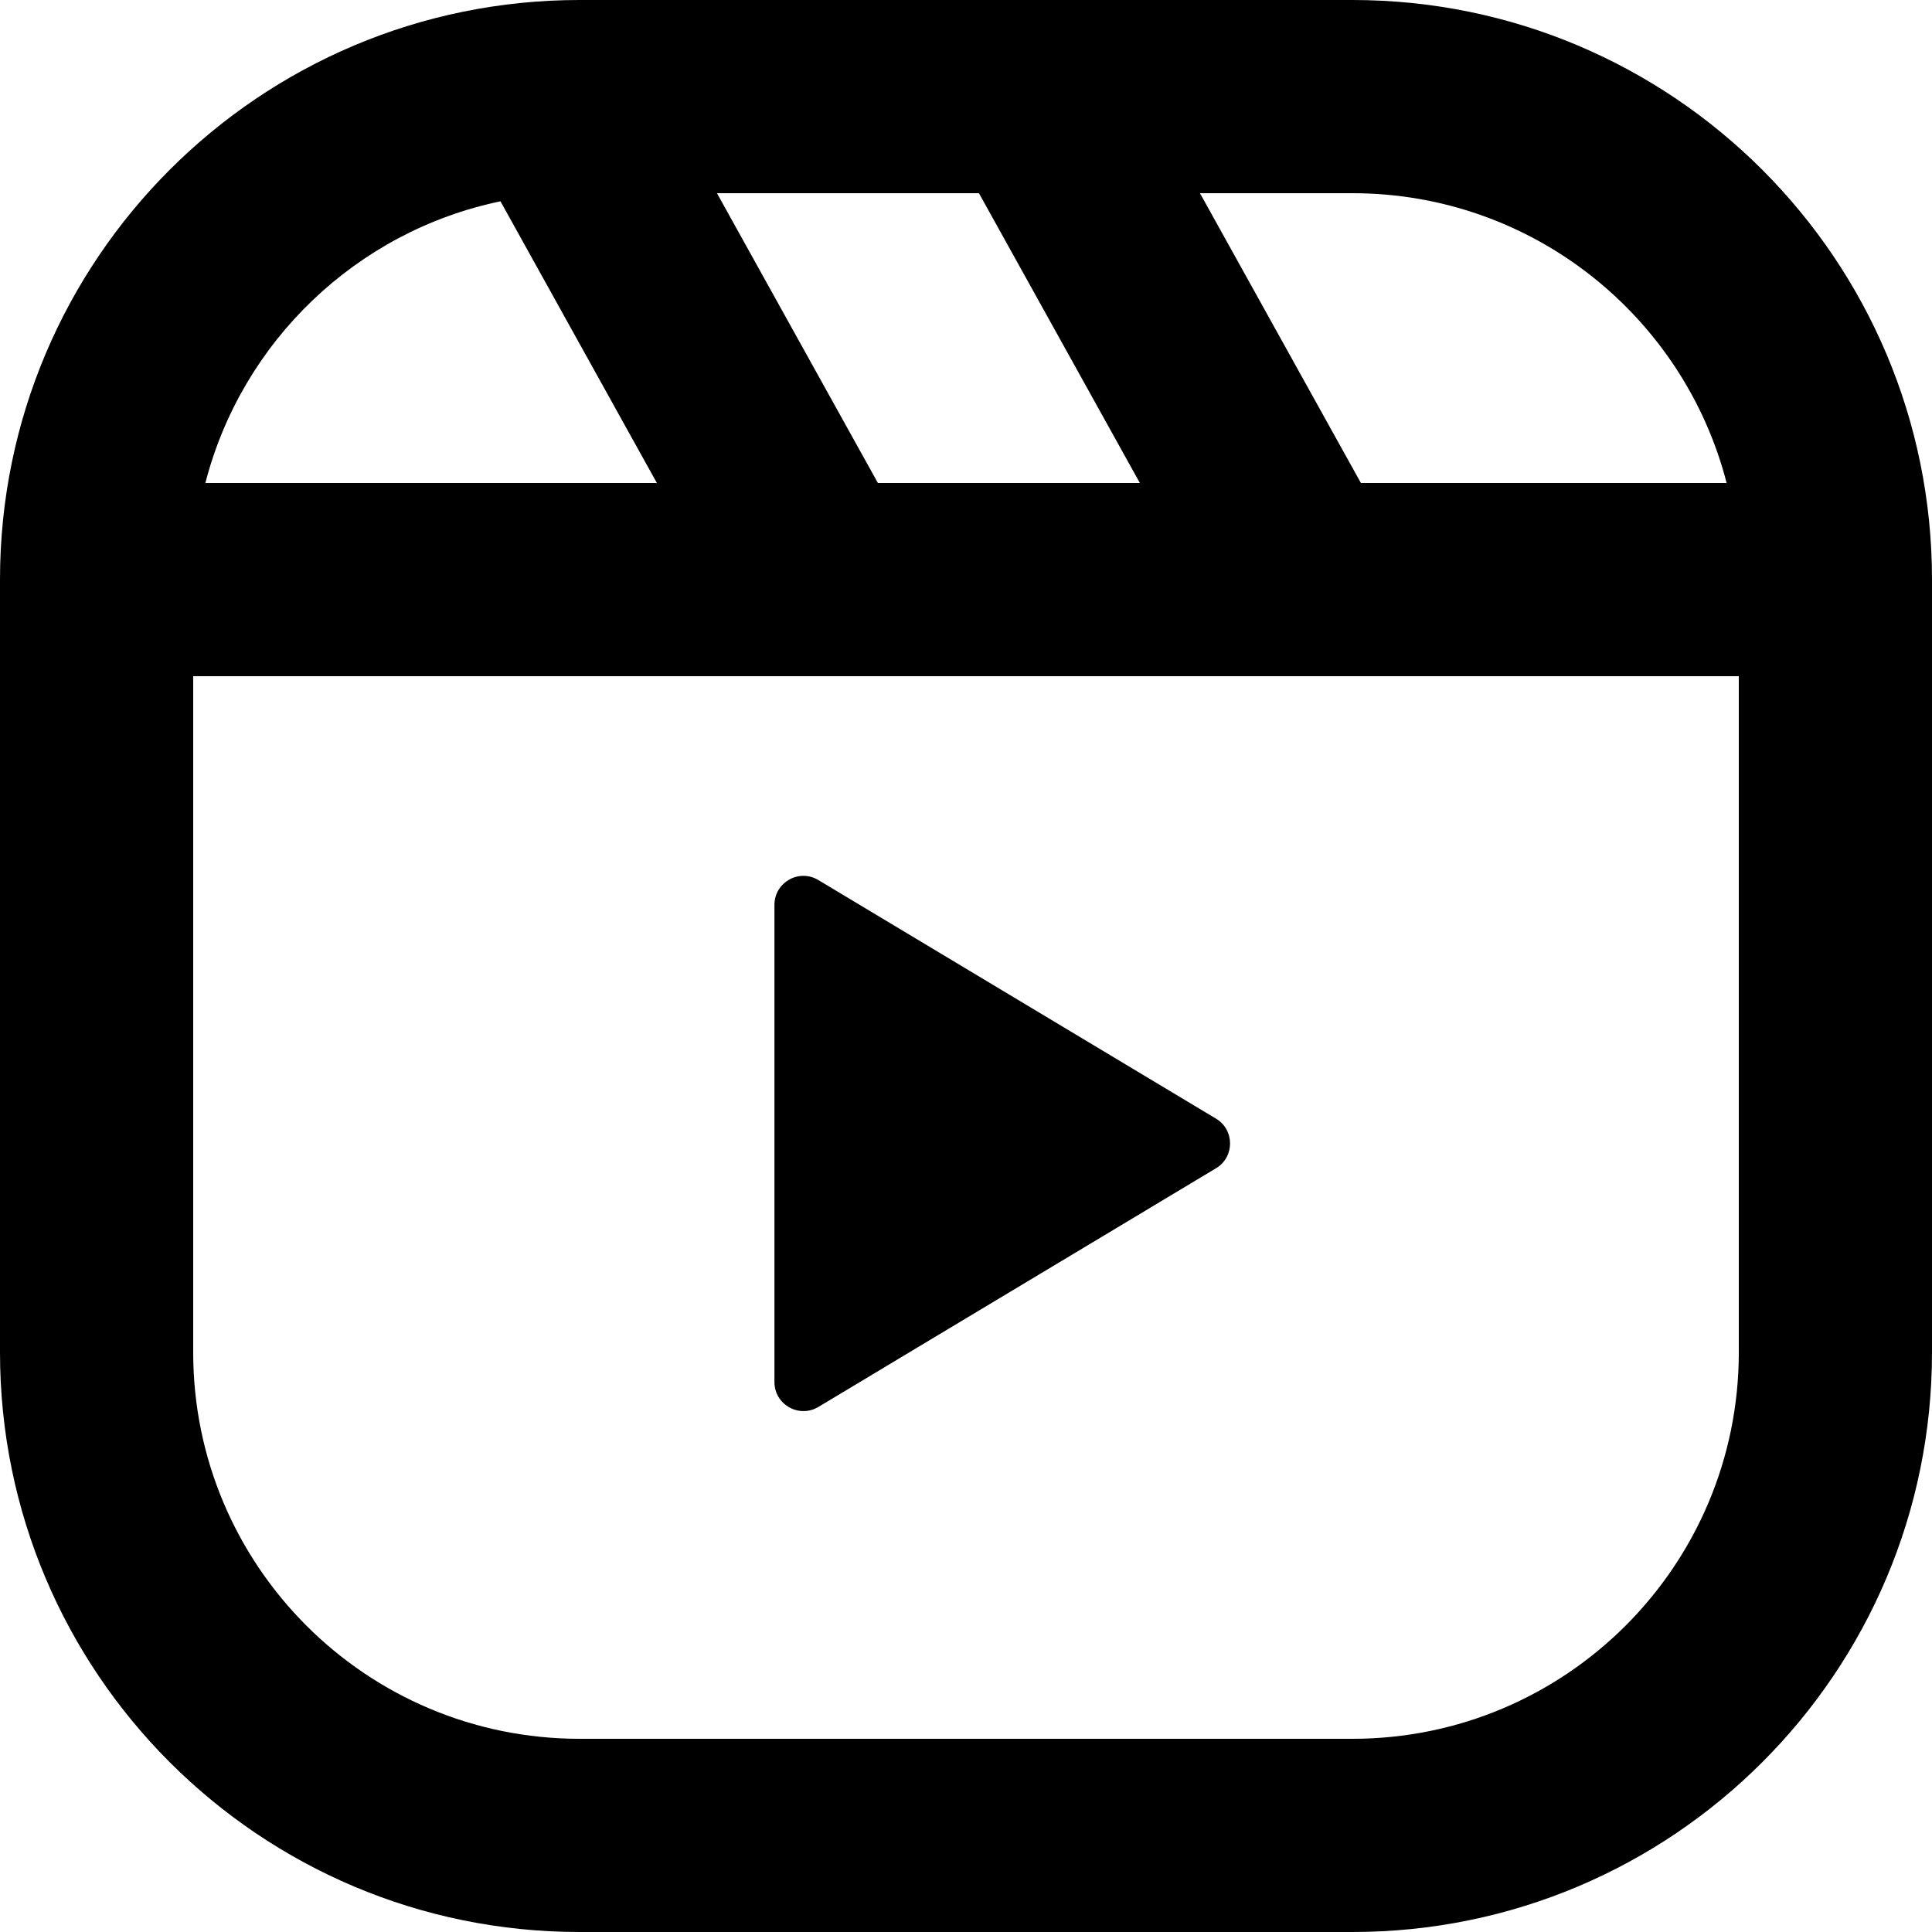
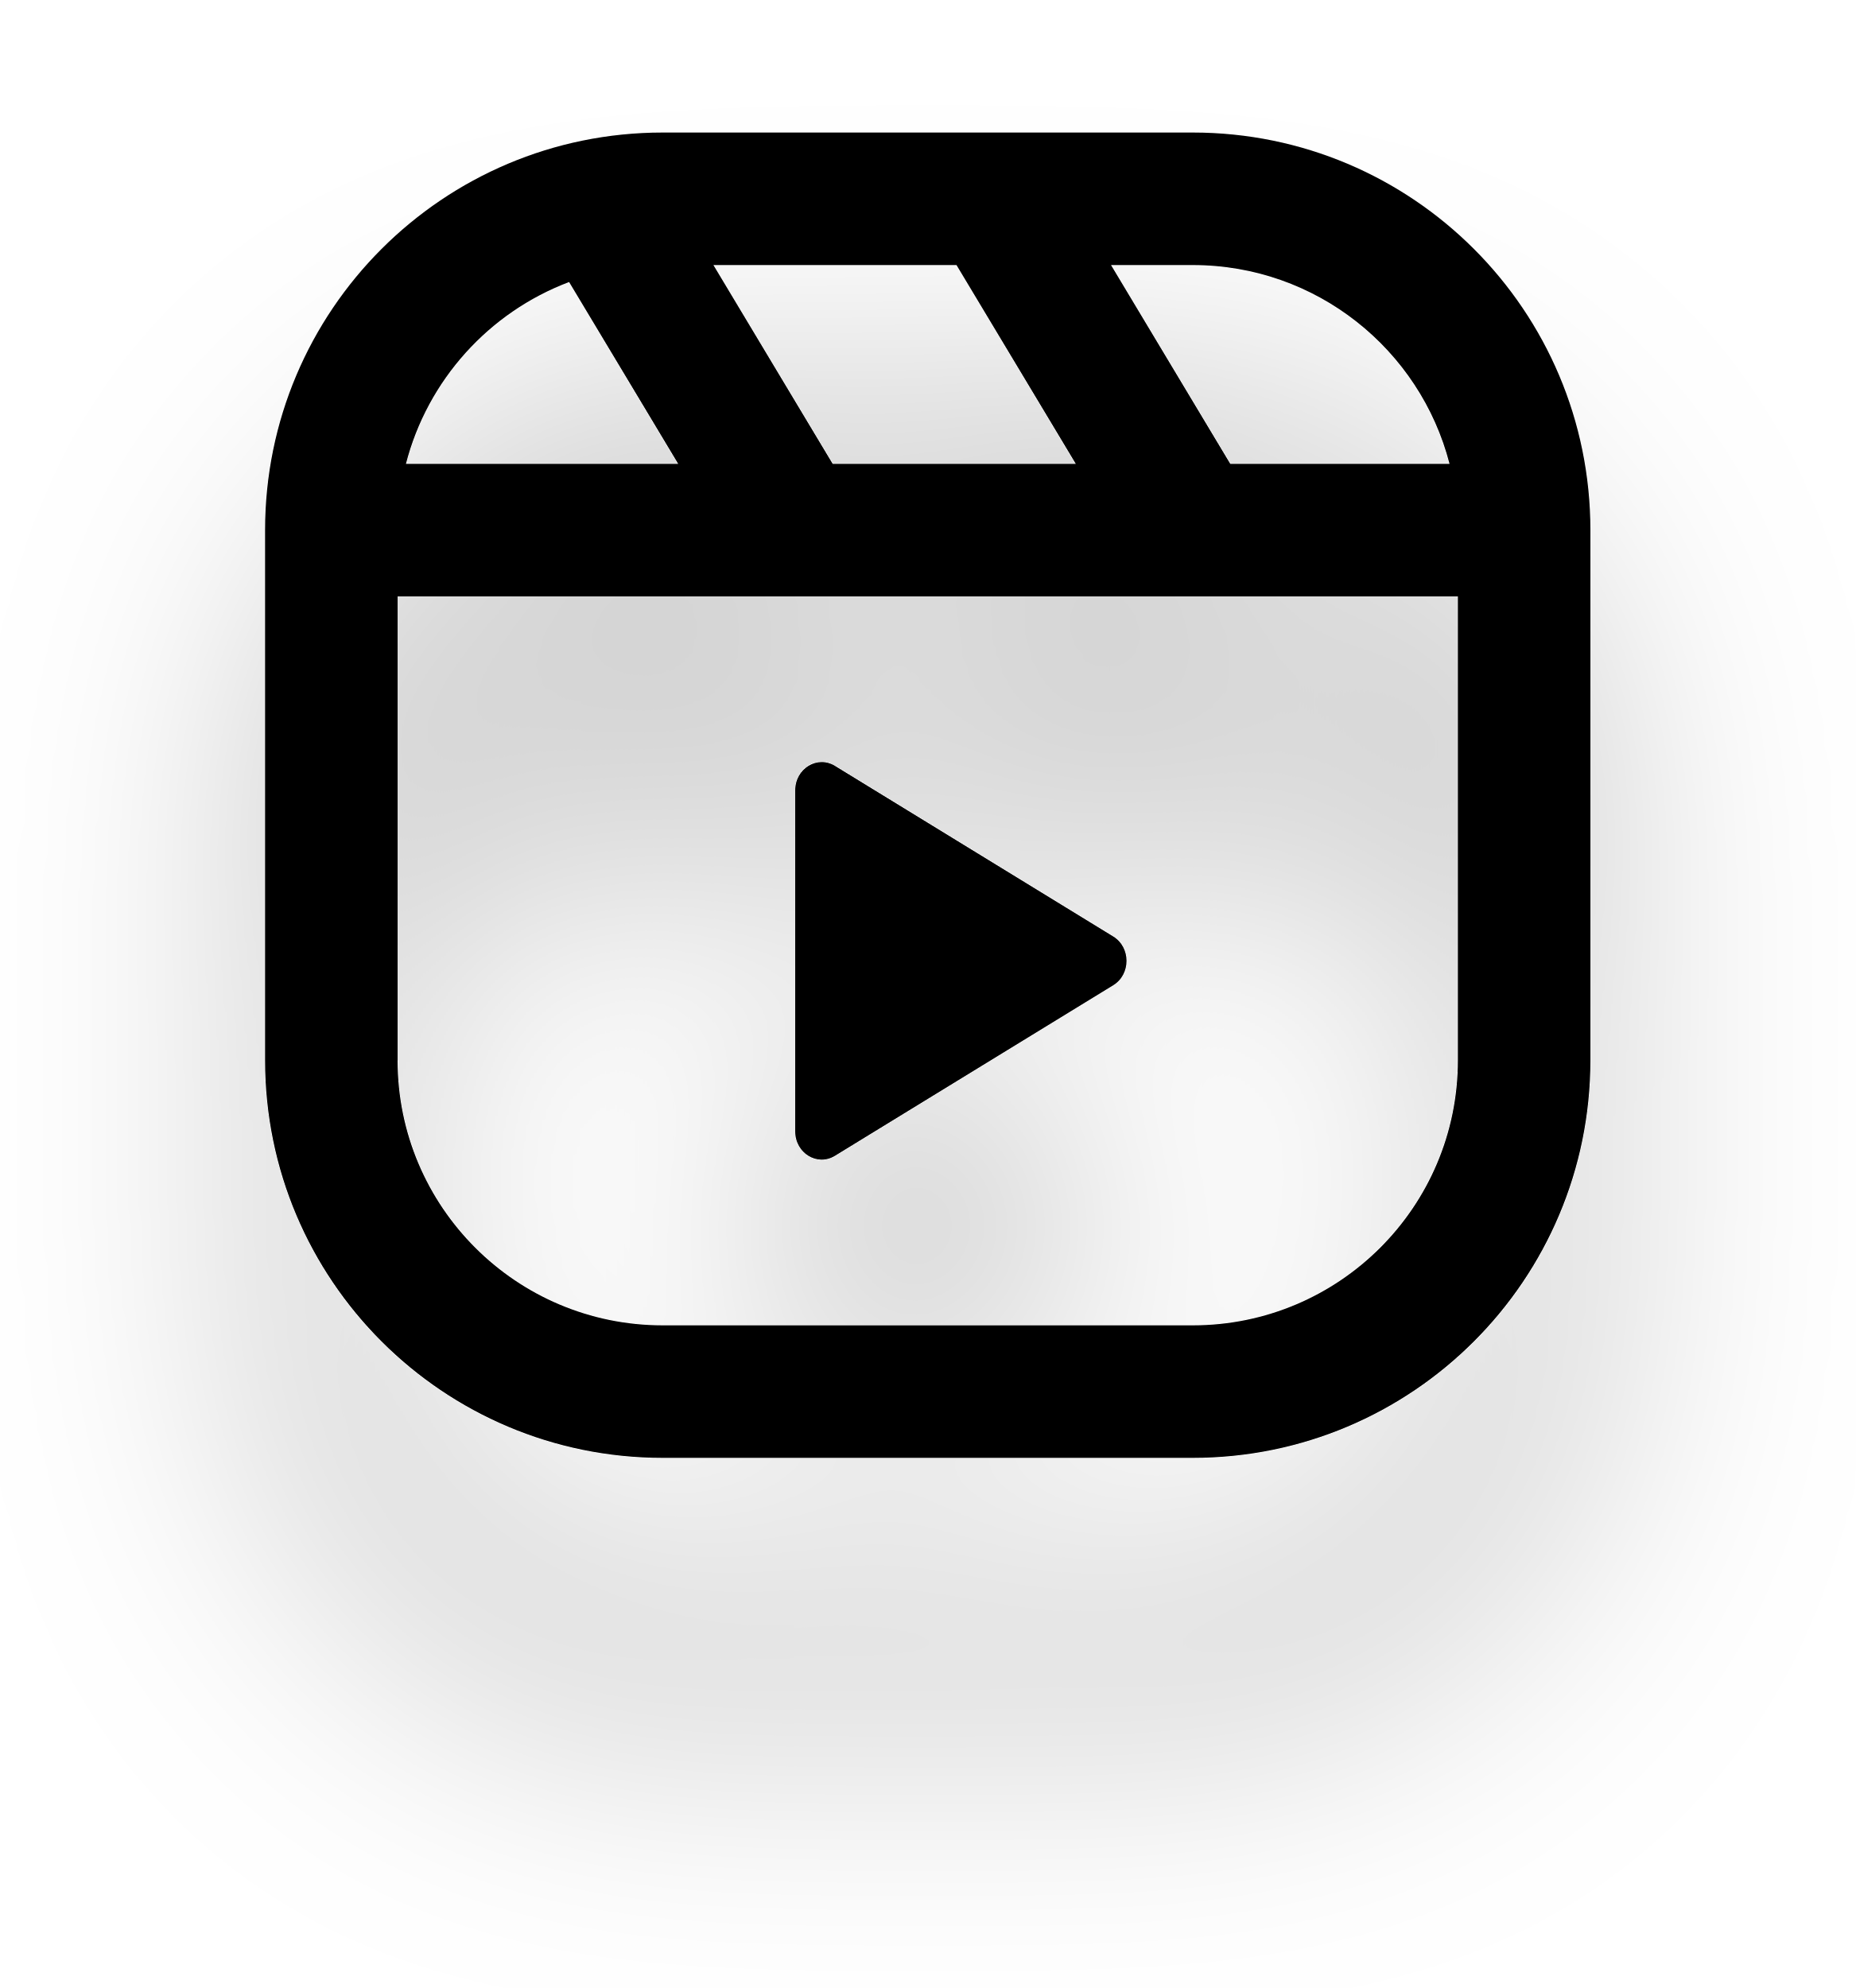
- <svg xmlns="http://www.w3.org/2000/svg" width="20" height="20" viewBox="0 0 20 20" fill="none">
-   <path fill-rule="evenodd" clip-rule="evenodd" d="M0 6C0 2.686 2.686 0 6 0H14C17.314 0 20 2.686 20 6V14C20 17.314 17.314 20 14 20H6C2.686 20 0 17.314 0 14V6ZM2.126 5H6.8L5.181 2.084C3.69 2.394 2.503 3.535 2.126 5ZM11.8 5H9.088L7.422 2H10.134L11.8 5ZM14.088 5H17.874C17.43 3.275 15.864 2 14 2H12.422L14.088 5ZM18 7H2V14C2 16.209 3.791 18 6 18H14C16.209 18 18 16.209 18 14V7ZM12.588 12.094C12.782 11.978 12.782 11.696 12.588 11.58L8.471 9.11C8.271 8.99 8.017 9.134 8.017 9.367V14.307C8.017 14.54 8.271 14.684 8.471 14.565L12.588 12.094Z" fill="black" />
+ <svg xmlns="http://www.w3.org/2000/svg" width="28" height="30" viewBox="0 0 28 30" fill="none">
+   <g filter="url(#filter0_d_103_21)">
+     <path d="M16.8 14.132C17.067 14.296 17.067 14.704 16.8 14.868L12.6 17.442C12.333 17.606 12 17.402 12 17.075L12 11.925C12 11.598 12.333 11.394 12.6 11.557L16.8 14.132Z" fill="black" />
+     <path fill-rule="evenodd" clip-rule="evenodd" d="M10 2C6.686 2 4 4.686 4 8V16C4 19.314 6.686 22 10 22H18C21.314 22 24 19.314 24 16V8C24 4.686 21.314 2 18 2H10ZM18 4H16.766L18.566 7H21.874C21.43 5.275 19.864 4 18 4ZM22 9H6V16C6 18.209 7.791 20 10 20H18C20.209 20 22 18.209 22 16V9ZM6.126 7H10.234L8.588 4.256C7.38 4.712 6.452 5.735 6.126 7ZM12.566 7H16.234L14.434 4H10.766L12.566 7Z" fill="black" />
+   </g>
+   <defs>
+     <filter id="filter0_d_103_21" x="-2" y="0" width="32" height="32" filterUnits="userSpaceOnUse" color-interpolation-filters="sRGB">
+       <feFlood flood-opacity="0" result="BackgroundImageFix" />
+       <feColorMatrix in="SourceAlpha" type="matrix" values="0 0 0 0 0 0 0 0 0 0 0 0 0 0 0 0 0 0 127 0" result="hardAlpha" />
+       <feOffset dy="4" />
+       <feGaussianBlur stdDeviation="2" />
+       <feComposite in2="hardAlpha" operator="out" />
+       <feColorMatrix type="matrix" values="0 0 0 0 0 0 0 0 0 0 0 0 0 0 0 0 0 0 0.25 0" />
+       <feBlend mode="normal" in2="BackgroundImageFix" result="effect1_dropShadow_103_21" />
+       <feBlend mode="normal" in="SourceGraphic" in2="effect1_dropShadow_103_21" result="shape" />
+     </filter>
+   </defs>
</svg>
